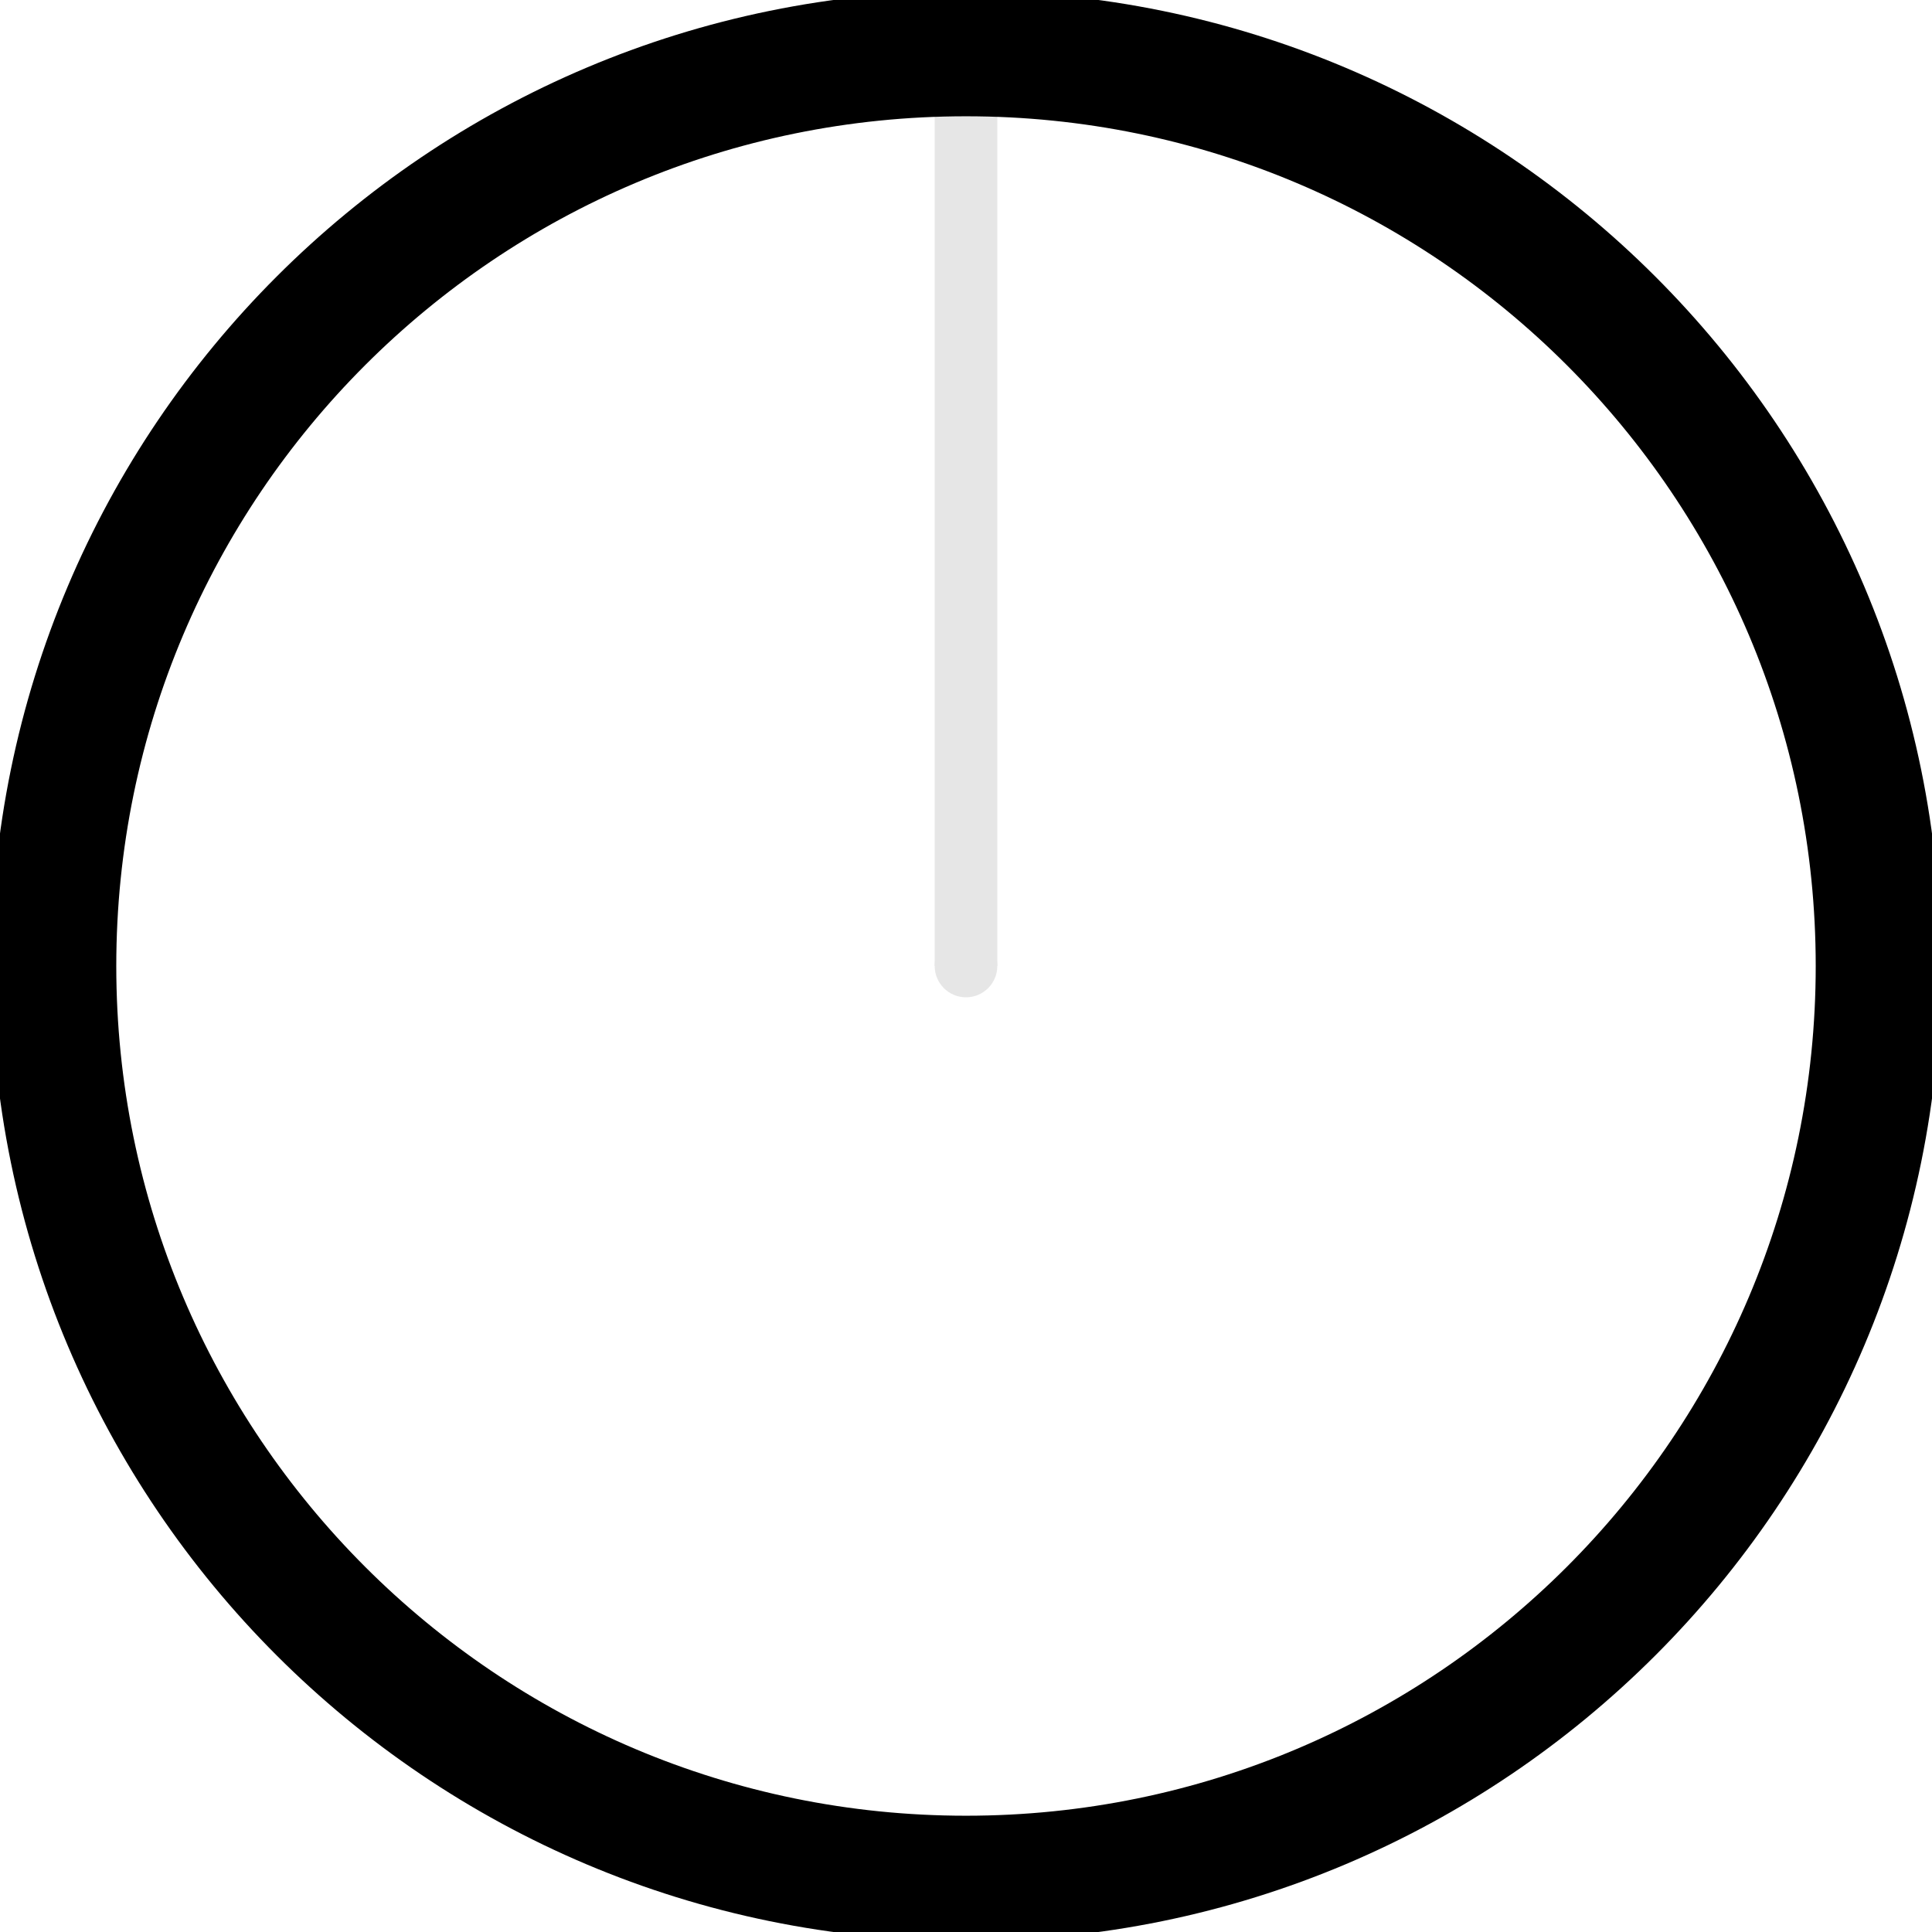
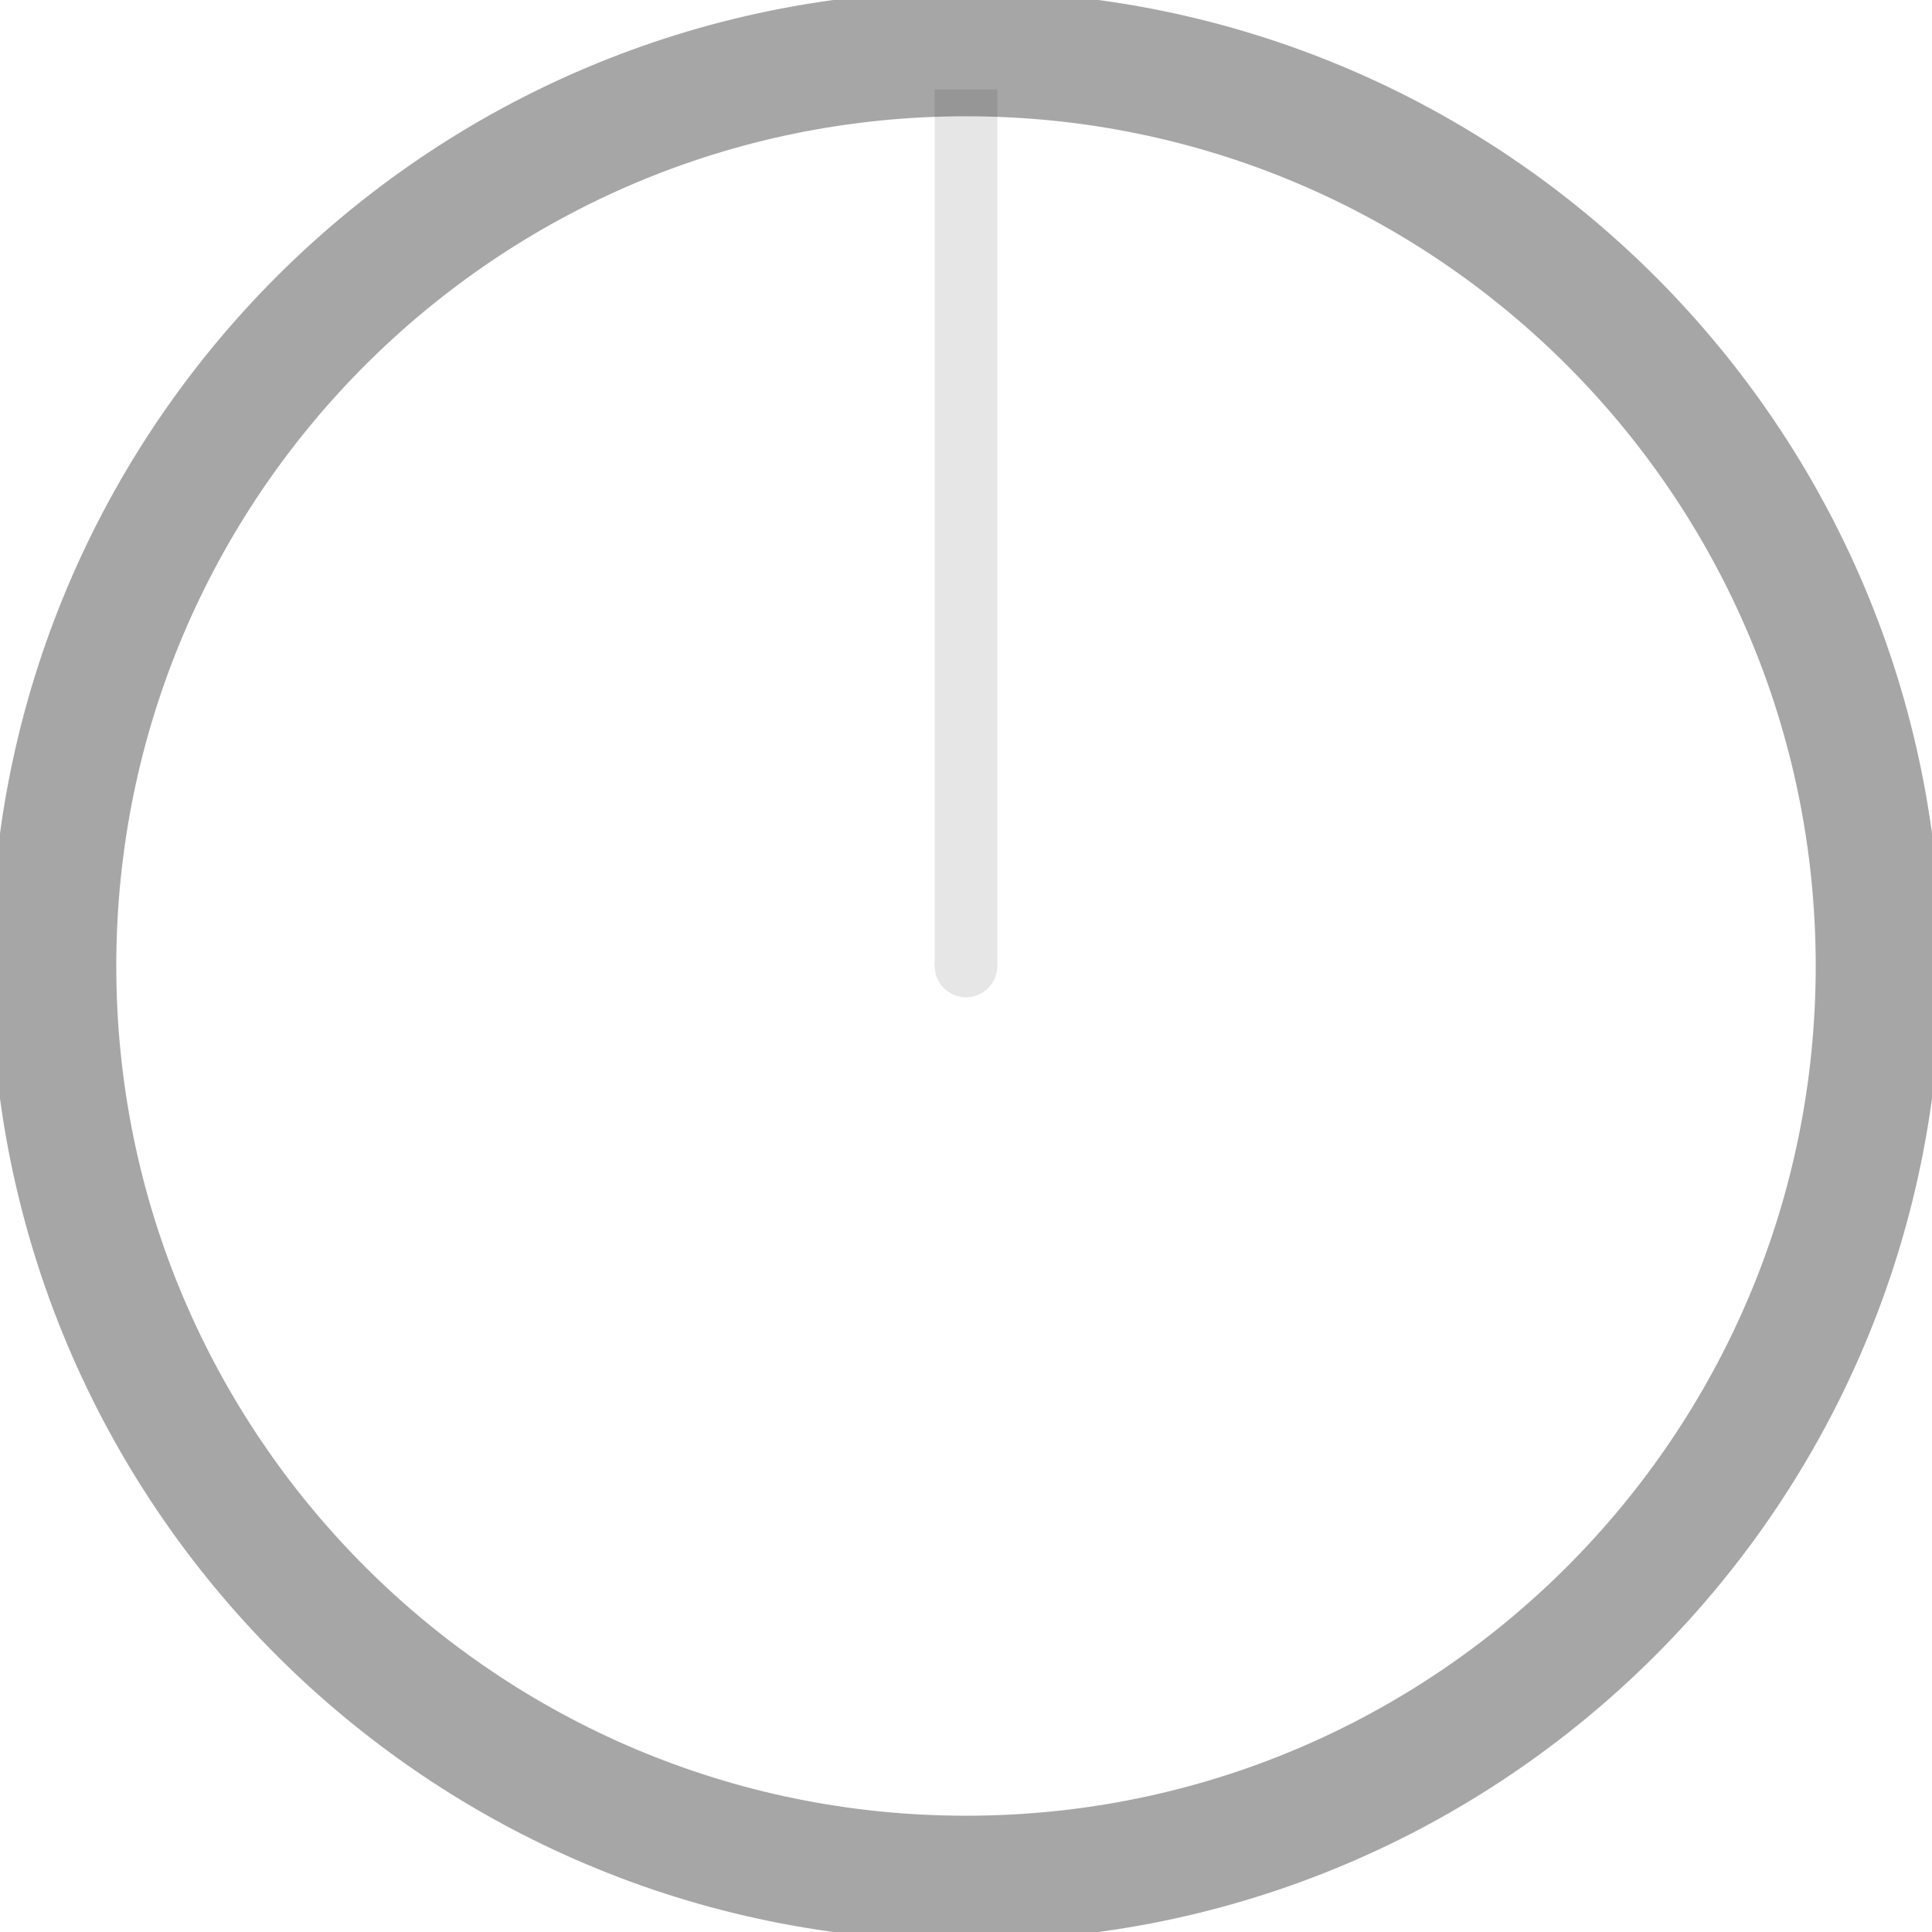
<svg xmlns="http://www.w3.org/2000/svg" width="54" height="54" viewBox="0 0 54 54" version="1.1">
  <rect fill="#e6e6e6" x="26.125" y="2.5" width="1.75" height="24.5" />
  <circle fill="#e6e6e6" cx="27" cy="27" r="0.875" />
-   <circle fill="none" stroke="#000000" stroke-width="3.5" cx="27" cy="27" r="25.5" />
+   <circle fill="none" stroke="#000000" stroke-width="3.5" stroke-opacity=".35" cx="27" cy="27" r="25.5" />
</svg>
